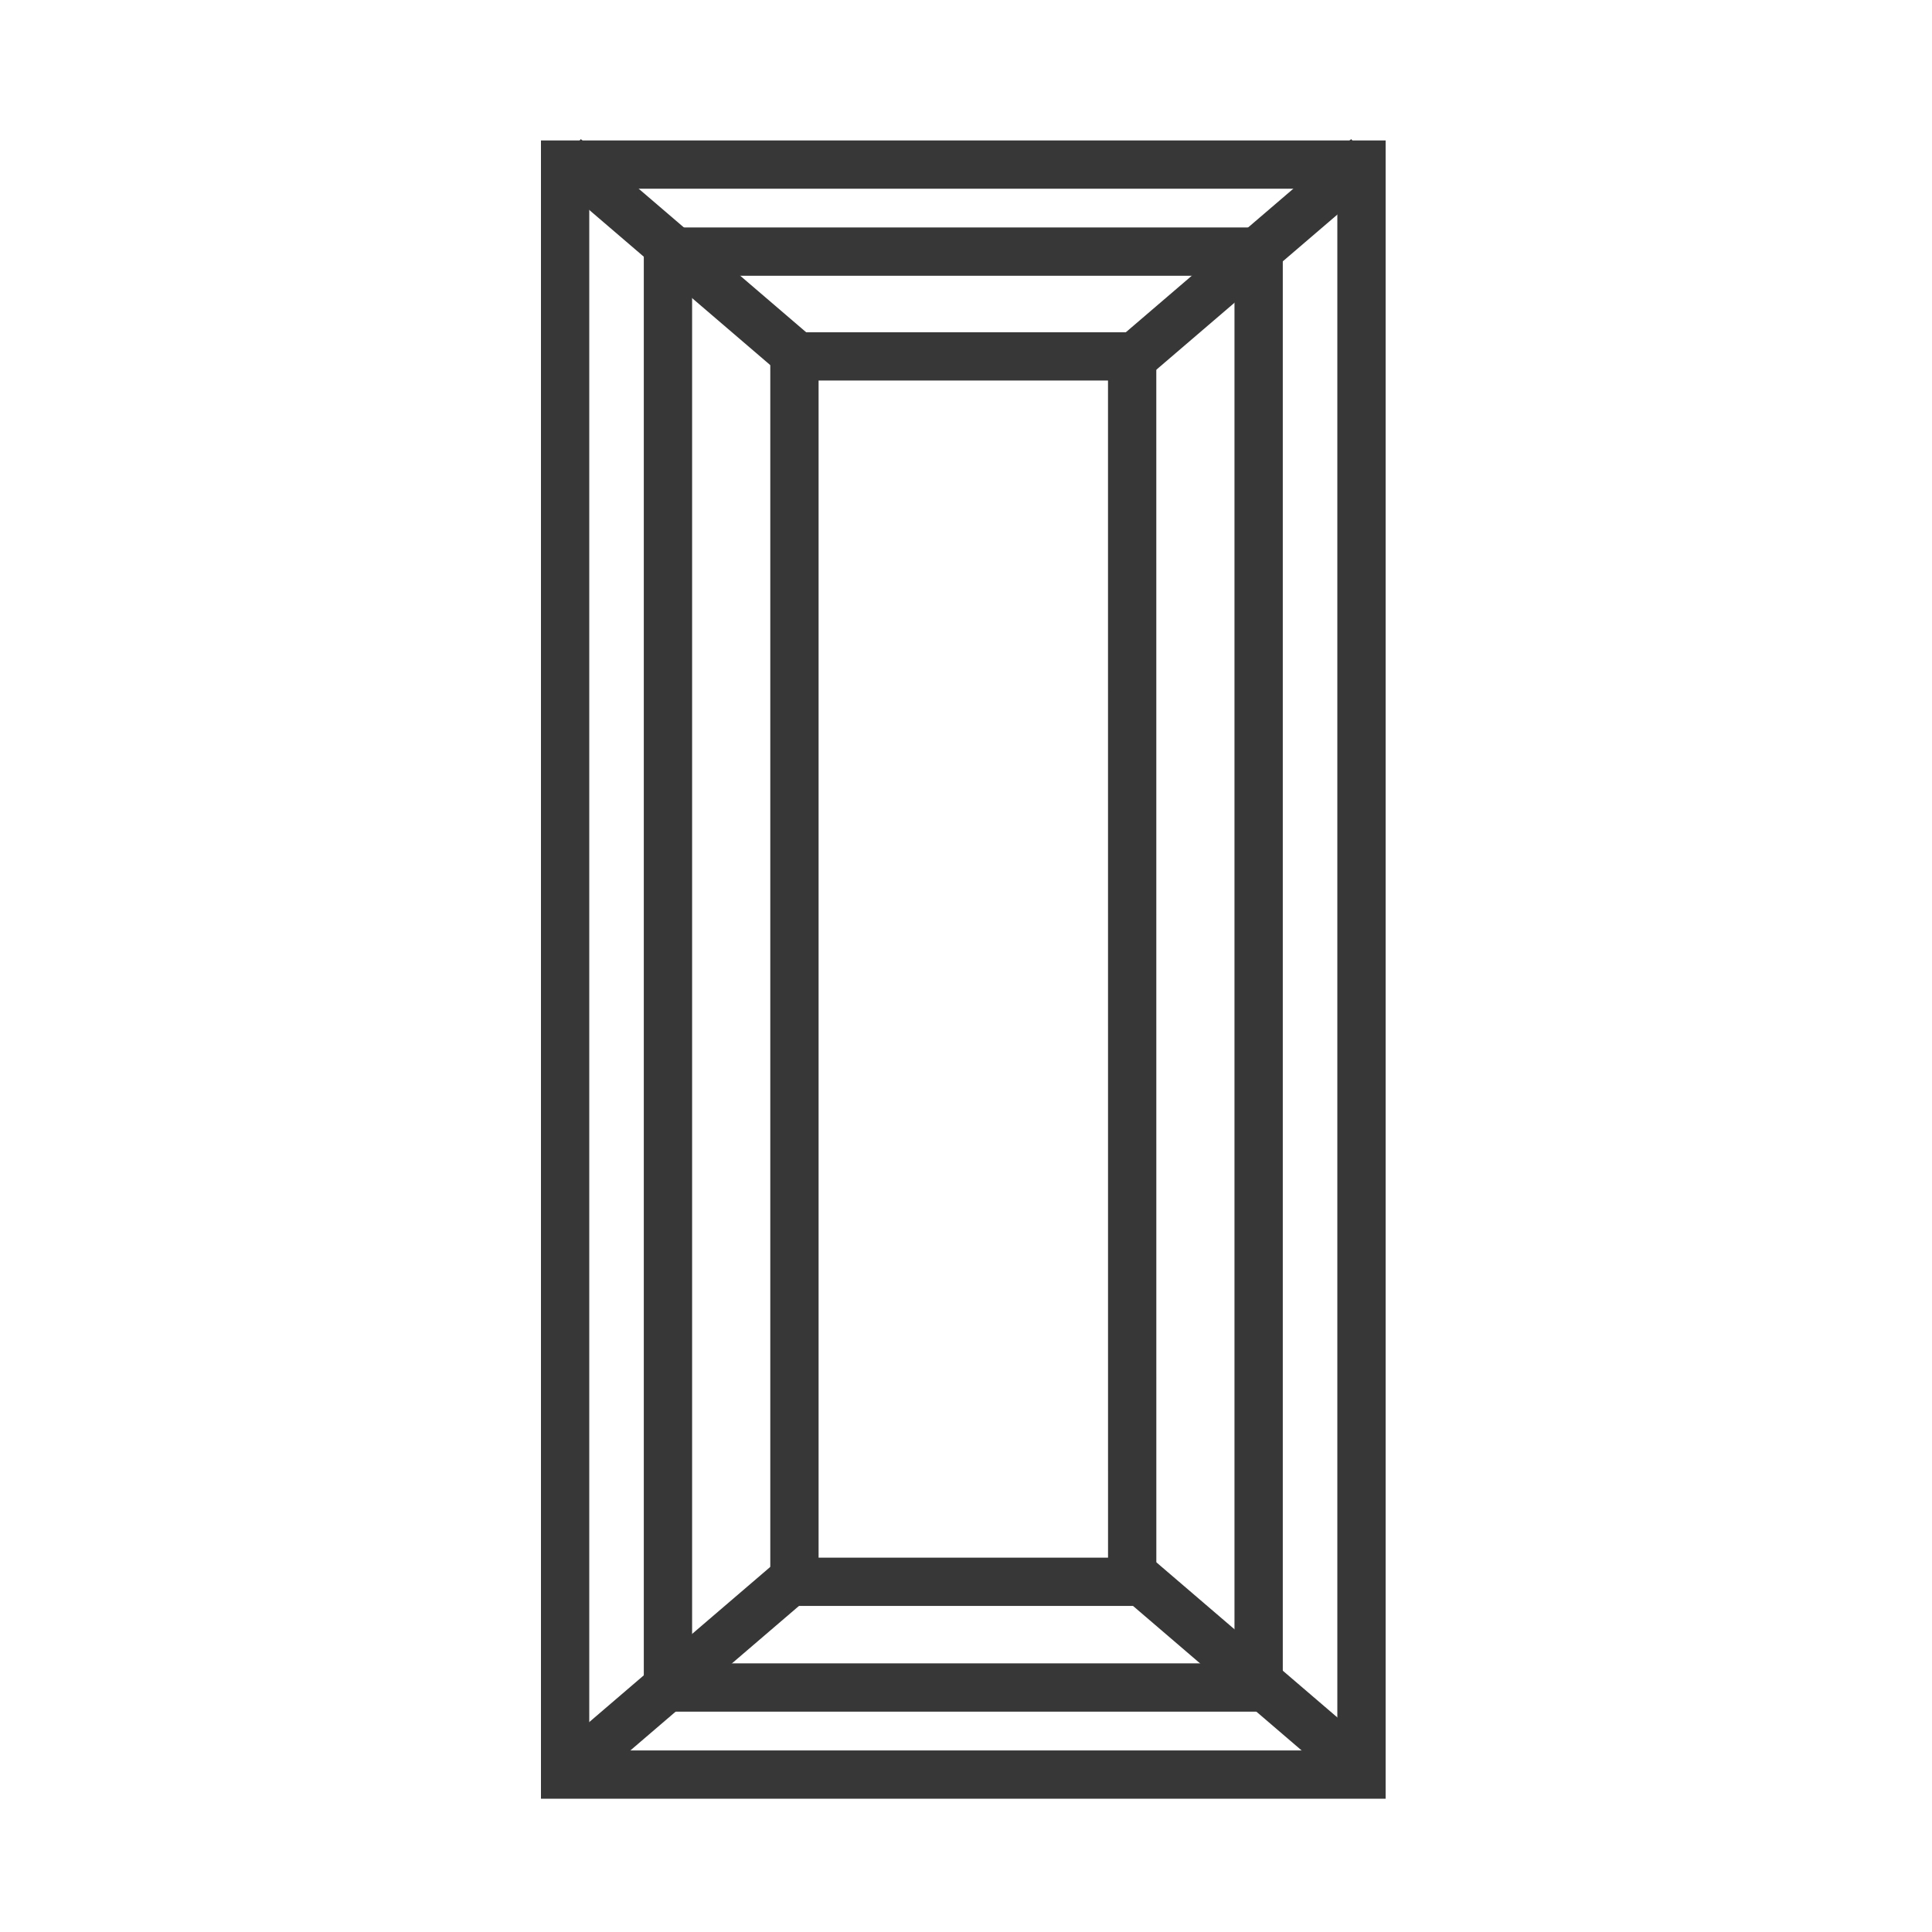
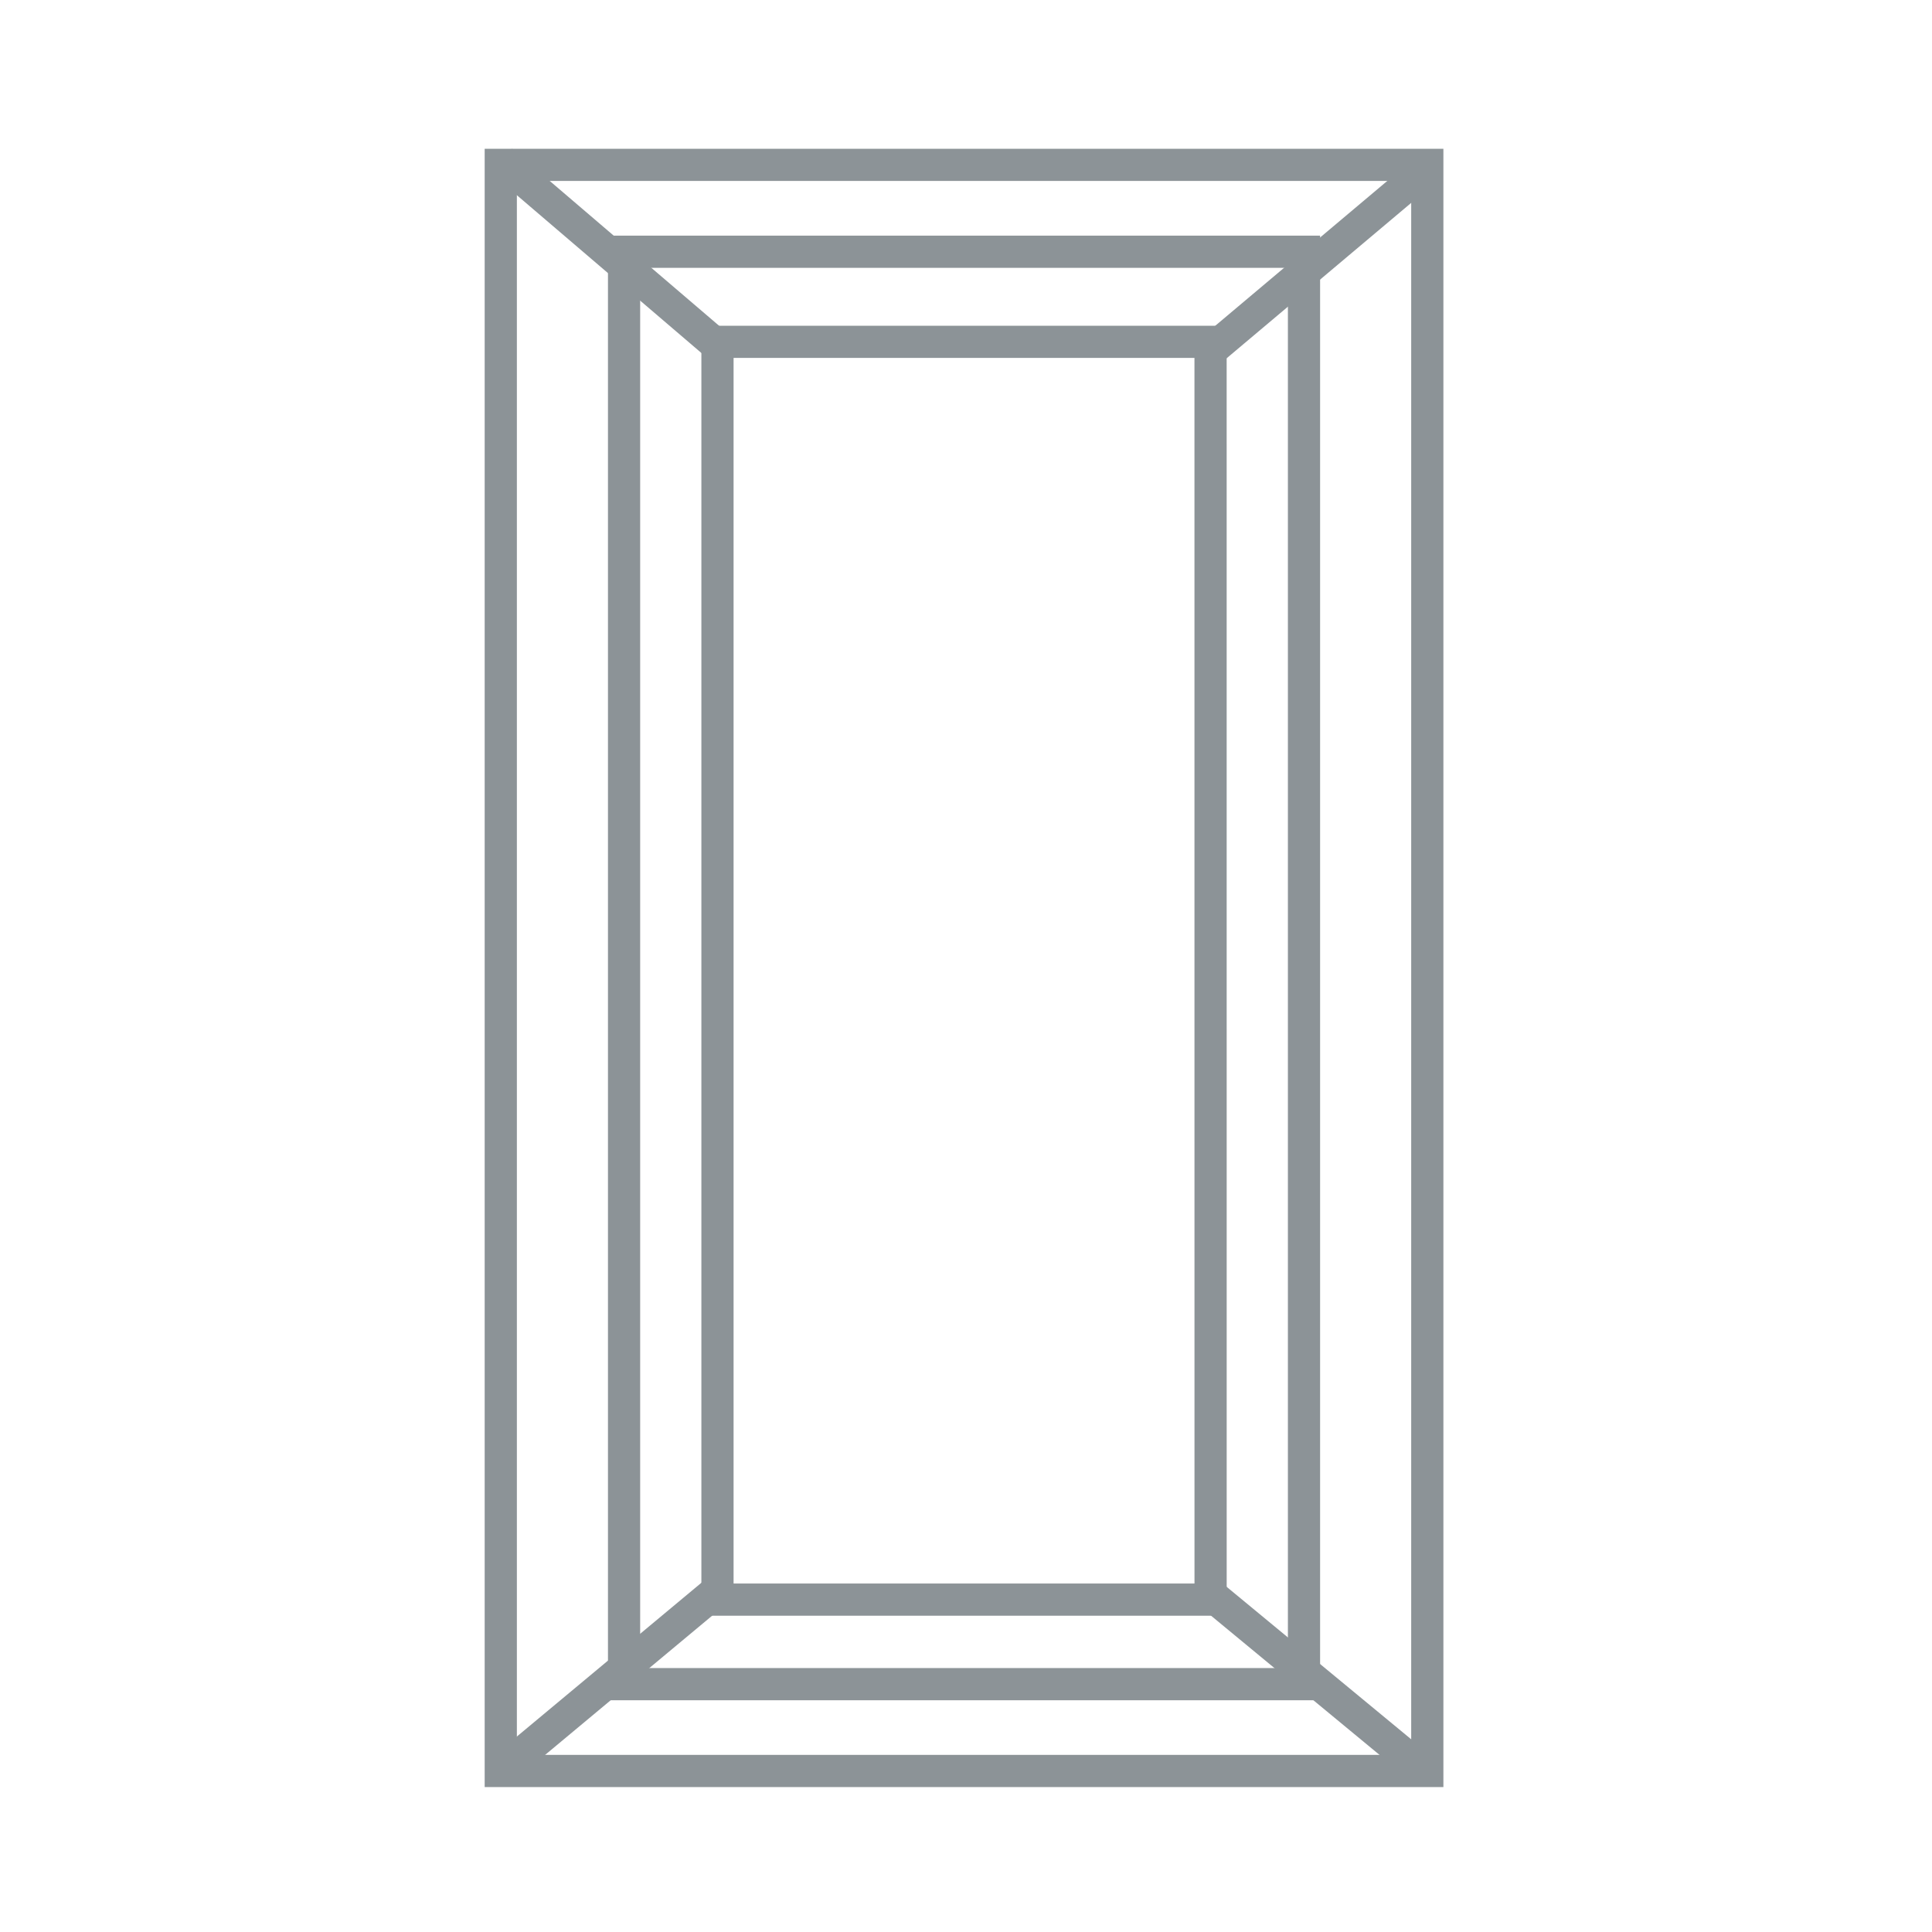
<svg xmlns="http://www.w3.org/2000/svg" width="60" height="60" viewBox="0 0 60 60" fill="none">
-   <path d="M17.55 5.111H42.282V55.111H17.55C17.55 35.754 17.55 24.588 17.55 5.111Z" stroke="#383738" stroke-width="1.5" />
-   <path d="M20.744 7.814H39.088V52.407H20.744V7.814Z" stroke="#383738" stroke-width="1.5" />
-   <path d="M35.16 11.068H24.672V49.124H35.161L35.16 11.068Z" stroke="#383738" stroke-width="1.5" />
-   <path d="M42.45 4.89L34.961 11.309" stroke="#383738" stroke-width="1.5" />
-   <path d="M17.55 4.89L25.039 11.309" stroke="#383738" stroke-width="1.5" />
-   <path d="M42.45 55.111L34.961 48.692" stroke="#383738" stroke-width="1.5" />
-   <path d="M17.55 55.111L25.039 48.692" stroke="#383738" stroke-width="1.5" />
+   <path d="M15.552 5.12H44.326V54.999H15.552C15.552 35.689 15.552 24.551 15.552 5.12Z" stroke="#8C9397" />
+   <path d="M19.381 7.818H40.497V52.303H19.381V7.818Z" stroke="#8C9397" />
+   <path d="M37.595 10.616H22.282V49.678H37.596L37.595 10.616Z" stroke="#8C9397" />
+   <path d="M44.452 5.12L37.378 11.076" stroke="#8C9397" />
+   <path d="M15.579 5L22.736 11.12" stroke="#8C9397" />
+   <path d="M44.233 55L37.44 49.388" stroke="#8C9397" />
+   <path d="M15.548 55L22.459 49.241" stroke="#8C9397" />
</svg>
